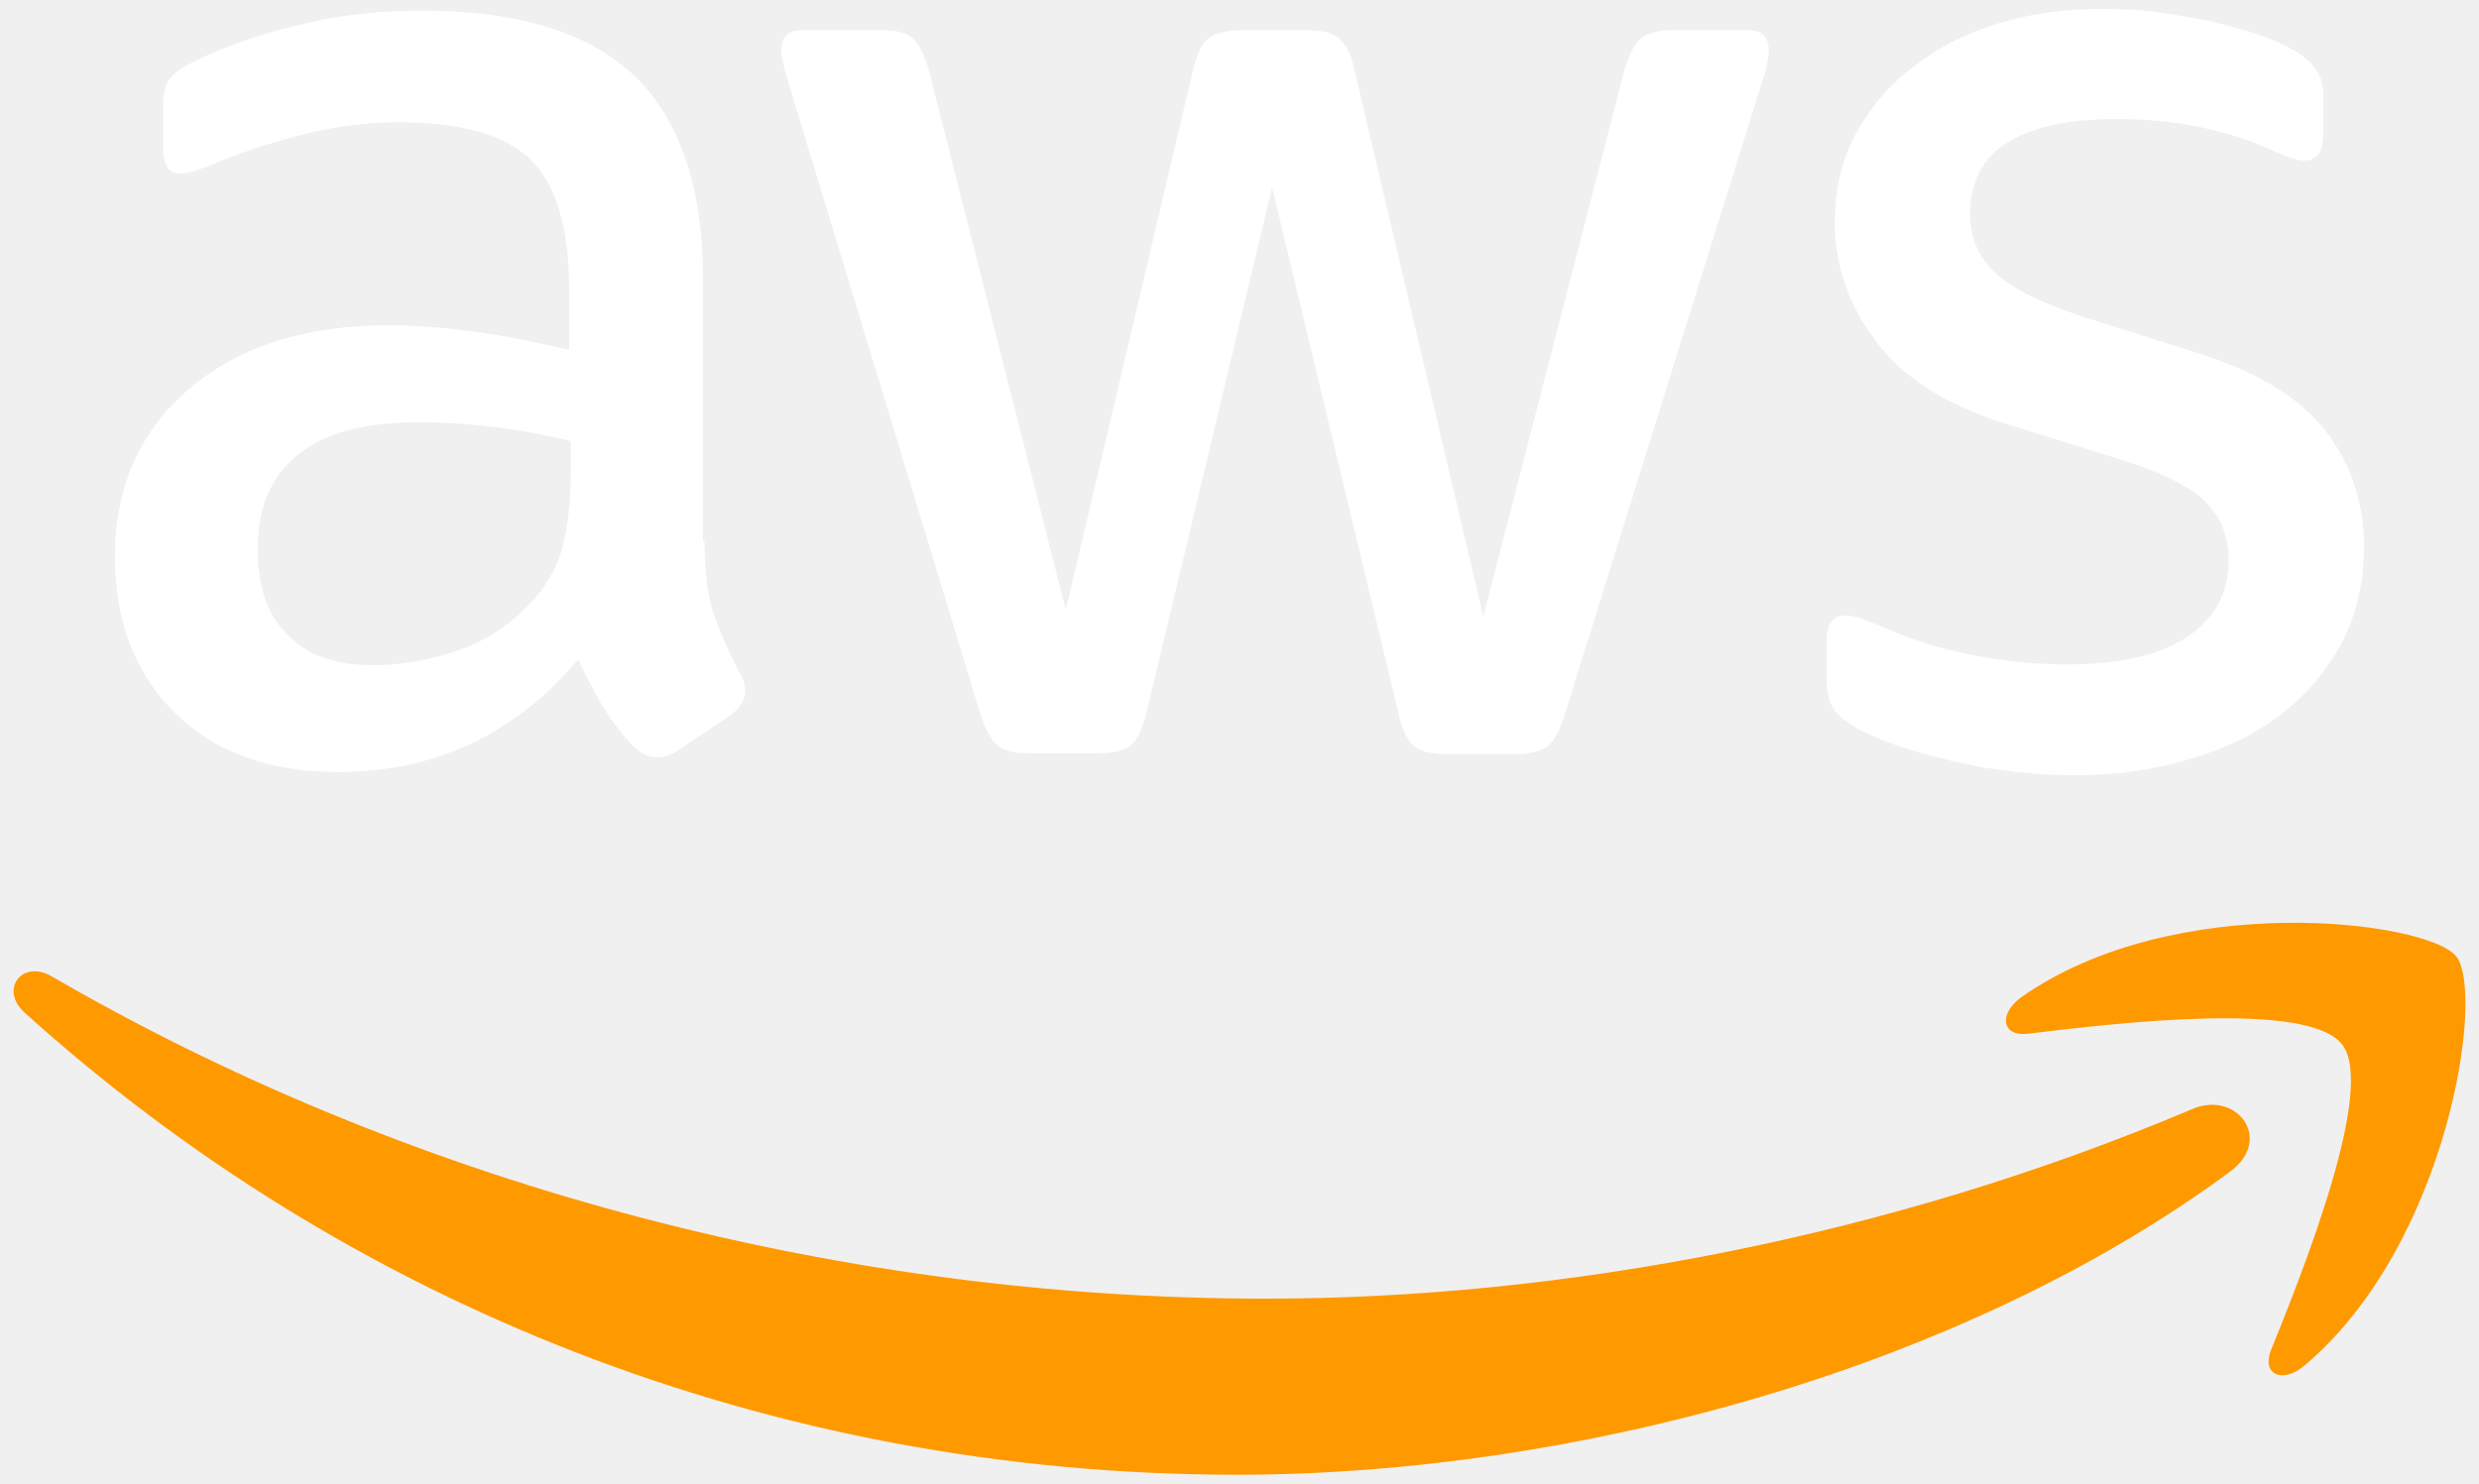
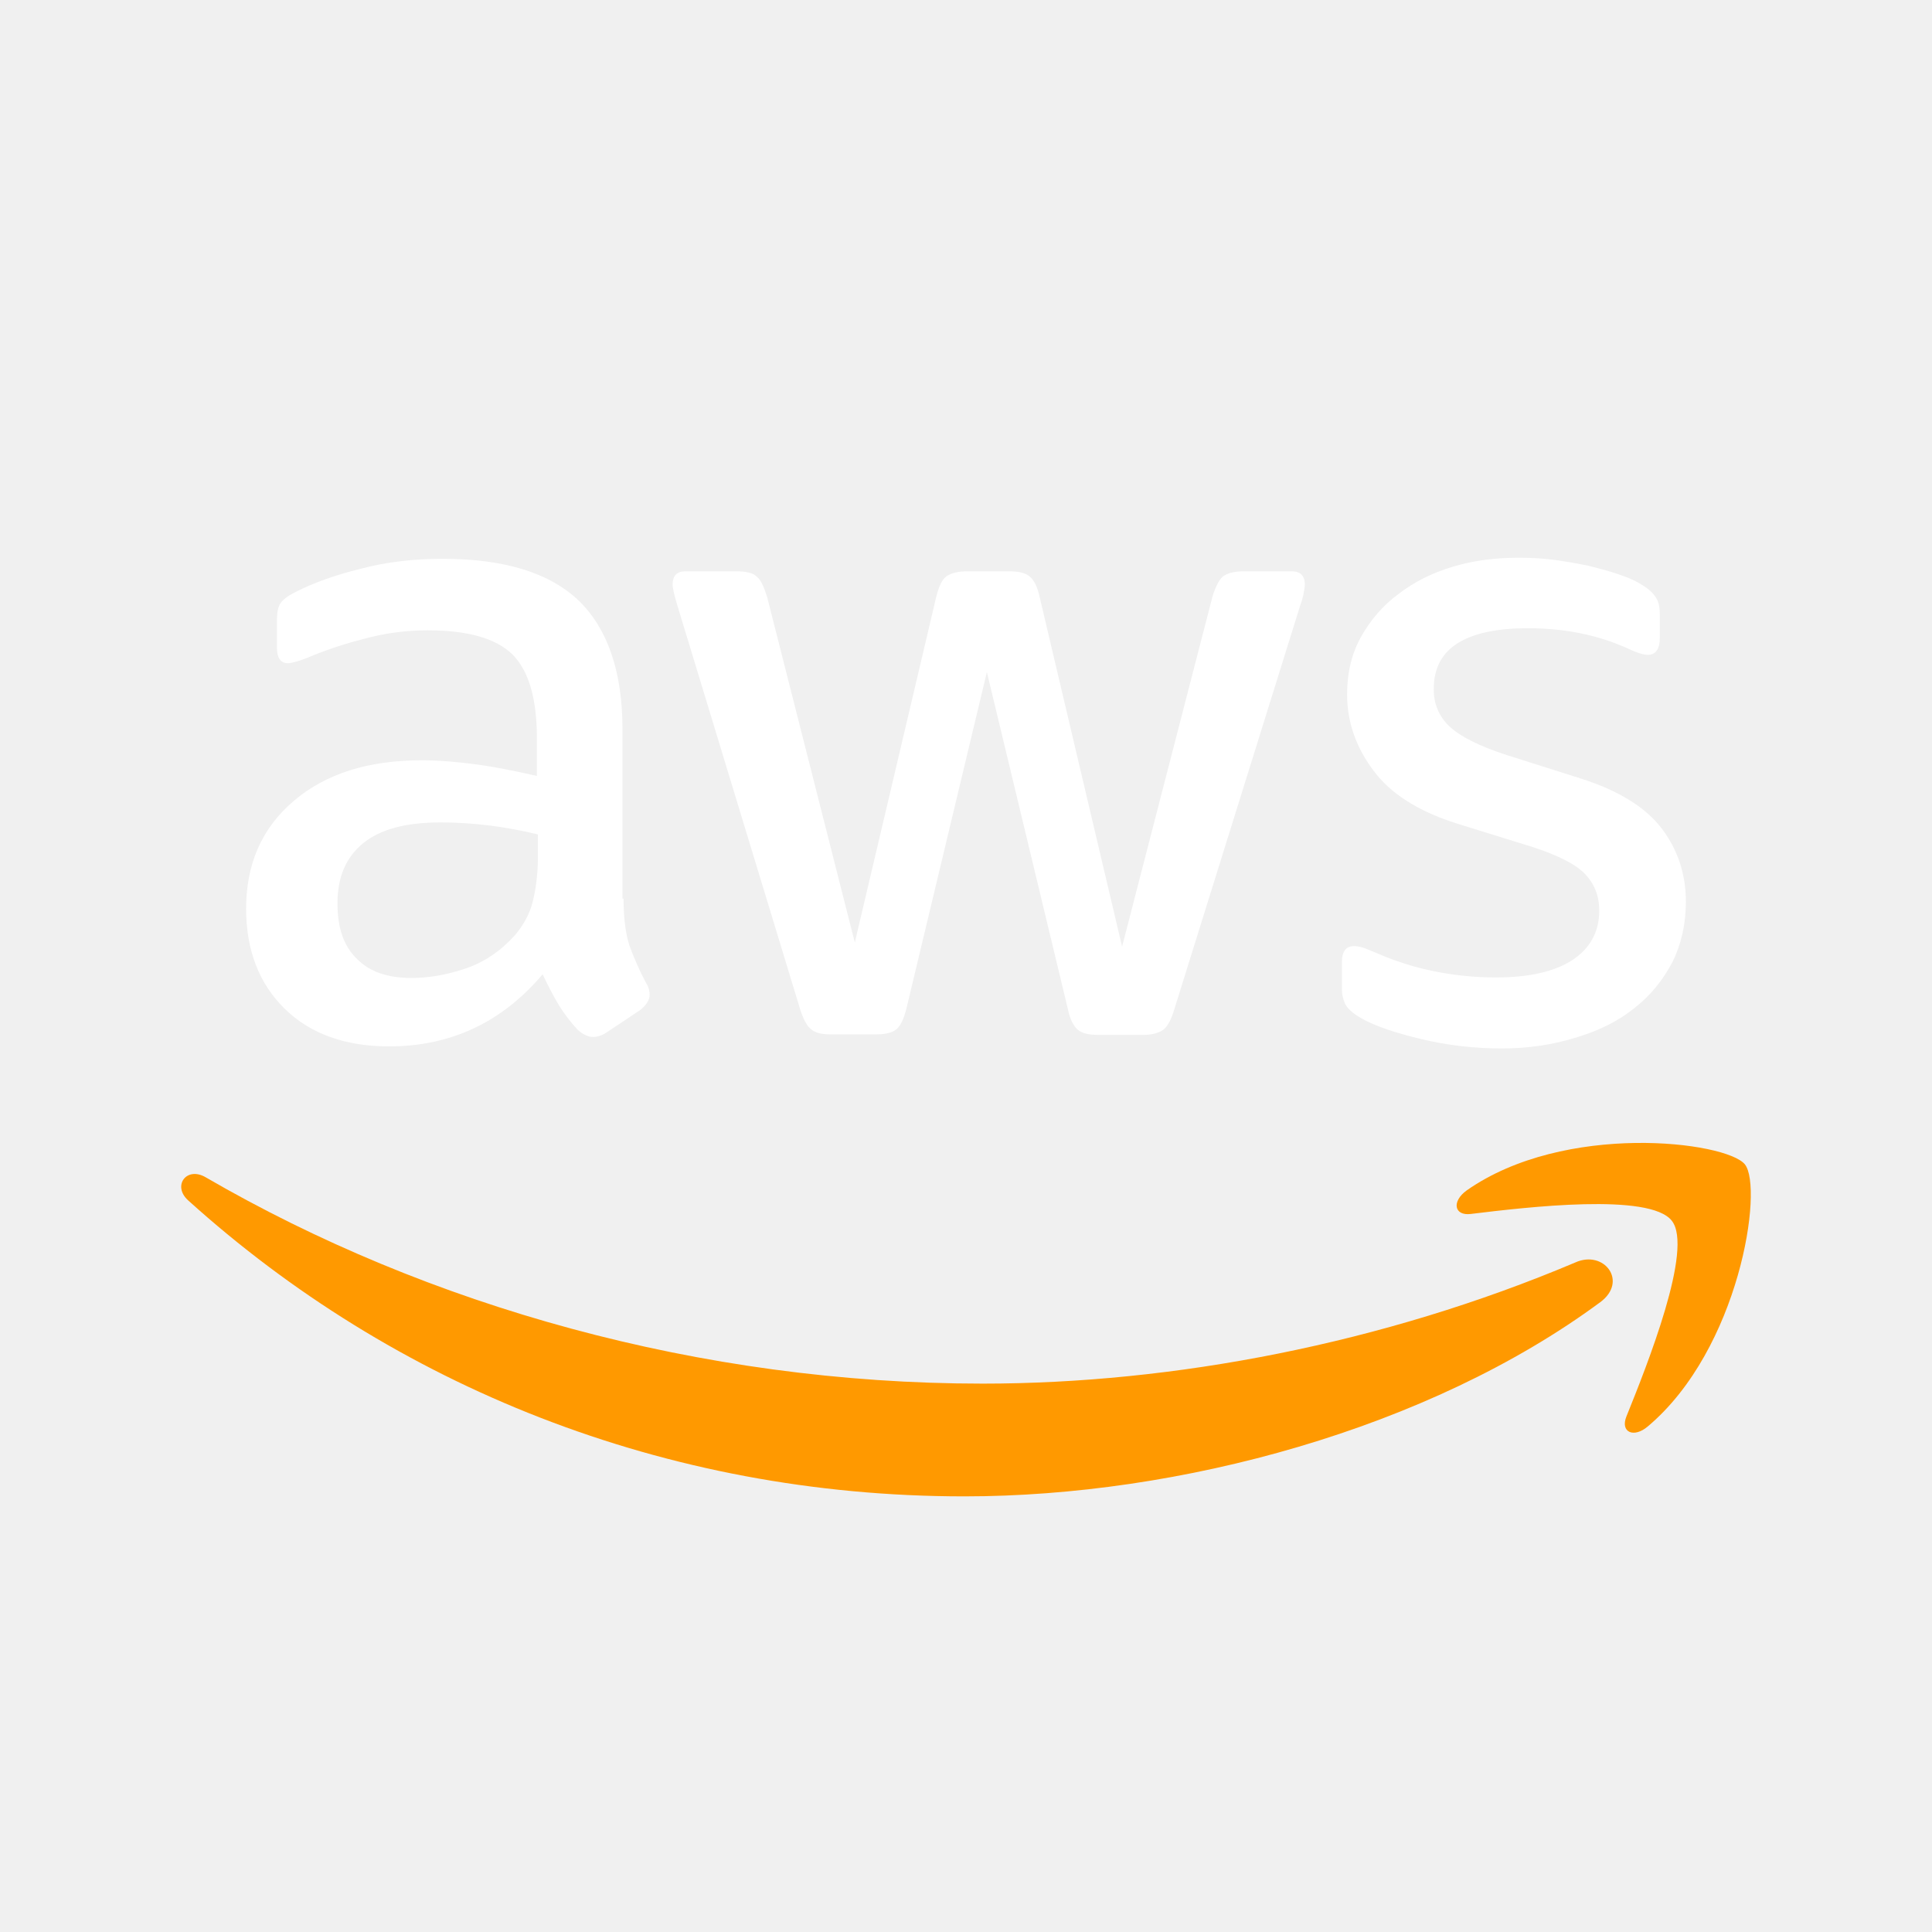
- <svg xmlns="http://www.w3.org/2000/svg" width="304" height="182" viewBox="0 0 304 182" fill="none">
-   <path d="M86.4 66.4C86.4 70.1 86.8 73.1 87.5 75.3C88.3 77.5 89.3 79.9 90.7 82.5C91.2 83.3 91.4 84.1 91.4 84.8C91.4 85.8 90.8 86.8 89.5 87.8L83.2 92C82.3 92.6 81.4 92.9 80.6 92.9C79.6 92.9 78.6 92.4 77.6 91.5C76.2 90 75 88.4 74 86.8C73 85.1 72 83.2 70.9 80.9C63.1 90.1 53.3 94.7 41.5 94.7C33.1 94.7 26.4 92.3 21.5 87.5C16.6 82.7 14.1 76.3 14.1 68.3C14.1 59.8 17.1 52.9 23.2 47.7C29.3 42.5 37.4 39.9 47.7 39.9C51.1 39.9 54.6 40.2 58.3 40.7C62 41.2 65.8 42 69.8 42.9V35.6C69.8 28 68.2 22.7 65.1 19.6C61.9 16.5 56.5 15 48.8 15C45.3 15 41.7 15.4 38 16.3C34.3 17.2 30.7 18.3 27.2 19.7C25.6 20.4 24.4 20.8 23.7 21C23 21.2 22.5 21.3 22.1 21.3C20.7 21.3 20 20.3 20 18.2V13.3C20 11.7 20.2 10.5 20.7 9.8C21.2 9.1 22.1 8.4 23.5 7.7C27 5.9 31.2 4.4 36.1 3.2C41 1.9 46.2 1.3 51.7 1.3C63.6 1.3 72.3 4 77.9 9.4C83.4 14.8 86.2 23 86.2 34V66.4H86.4ZM45.8 81.6C49.1 81.6 52.5 81 56.1 79.8C59.7 78.6 62.9 76.4 65.6 73.4C67.2 71.5 68.4 69.4 69 67C69.6 64.6 70 61.7 70 58.3V54.1C67.1 53.4 64 52.8 60.8 52.4C57.6 52 54.5 51.8 51.4 51.8C44.7 51.8 39.8 53.1 36.5 55.8C33.2 58.5 31.6 62.3 31.6 67.3C31.6 72 32.8 75.5 35.3 77.9C37.7 80.4 41.2 81.6 45.8 81.6ZM126.1 92.4C124.3 92.4 123.1 92.1 122.3 91.4C121.5 90.8 120.8 89.4 120.2 87.5L96.7 10.2C96.1 8.2 95.8 6.9 95.8 6.2C95.8 4.6 96.6 3.7 98.2 3.7H108C109.9 3.7 111.2 4 111.9 4.7C112.7 5.3 113.3 6.7 113.9 8.6L130.7 74.8L146.3 8.6C146.8 6.6 147.4 5.3 148.2 4.7C149 4.1 150.4 3.7 152.2 3.7H160.2C162.1 3.7 163.4 4 164.2 4.7C165 5.3 165.7 6.7 166.1 8.6L181.9 75.6L199.2 8.6C199.8 6.6 200.5 5.3 201.2 4.7C202 4.1 203.3 3.7 205.1 3.7H214.4C216 3.7 216.9 4.5 216.9 6.2C216.9 6.7 216.8 7.2 216.7 7.8C216.6 8.4 216.4 9.2 216 10.3L191.9 87.6C191.3 89.6 190.6 90.9 189.8 91.5C189 92.1 187.7 92.5 186 92.5H177.4C175.5 92.5 174.2 92.2 173.4 91.5C172.6 90.8 171.9 89.5 171.5 87.5L156 23L140.6 87.4C140.1 89.4 139.5 90.7 138.7 91.4C137.9 92.1 136.5 92.4 134.7 92.4H126.1ZM254.6 95.1C249.4 95.1 244.2 94.5 239.2 93.3C234.2 92.1 230.3 90.8 227.7 89.3C226.1 88.4 225 87.4 224.6 86.5C224.2 85.6 224 84.6 224 83.7V78.6C224 76.5 224.8 75.5 226.3 75.5C226.9 75.5 227.5 75.6 228.1 75.8C228.7 76 229.6 76.4 230.6 76.8C234 78.3 237.7 79.5 241.6 80.3C245.6 81.1 249.5 81.5 253.5 81.5C259.8 81.5 264.7 80.4 268.1 78.2C271.5 76 273.3 72.8 273.3 68.7C273.3 65.9 272.4 63.6 270.6 61.7C268.8 59.8 265.4 58.1 260.5 56.5L246 52C238.7 49.7 233.3 46.3 230 41.8C226.7 37.4 225 32.5 225 27.3C225 23.1 225.9 19.4 227.7 16.2C229.5 13 231.9 10.2 234.9 8C237.9 5.7 241.3 4 245.3 2.8C249.3 1.6 253.5 1.1 257.9 1.1C260.1 1.1 262.4 1.2 264.6 1.5C266.9 1.8 269 2.2 271.1 2.6C273.1 3.1 275 3.6 276.8 4.2C278.6 4.8 280 5.4 281 6C282.4 6.8 283.4 7.6 284 8.5C284.6 9.3 284.9 10.4 284.9 11.8V16.5C284.9 18.6 284.1 19.7 282.6 19.7C281.8 19.7 280.5 19.3 278.8 18.5C273.1 15.9 266.7 14.6 259.6 14.6C253.9 14.6 249.4 15.5 246.3 17.4C243.2 19.3 241.6 22.2 241.6 26.3C241.6 29.1 242.6 31.5 244.6 33.4C246.6 35.3 250.3 37.2 255.6 38.9L269.8 43.4C277 45.7 282.2 48.9 285.3 53C288.4 57.1 289.9 61.8 289.9 67C289.9 71.3 289 75.2 287.3 78.6C285.5 82 283.1 85 280 87.4C276.9 89.9 273.2 91.7 268.9 93C264.4 94.4 259.7 95.1 254.6 95.1Z" fill="white" />
-   <path fill-rule="evenodd" clip-rule="evenodd" d="M273.5 143.7C240.6 168 192.8 180.9 151.7 180.9C94.1 180.9 42.2 159.6 3 124.2C-0.1 121.4 2.7 117.6 6.4 119.8C48.8 144.4 101.1 159.3 155.2 159.3C191.7 159.3 231.8 151.7 268.7 136.1C274.2 133.6 278.9 139.7 273.5 143.7Z" fill="#FF9900" />
-   <path fill-rule="evenodd" clip-rule="evenodd" d="M287.2 128.1C283 122.7 259.4 125.5 248.7 126.8C245.5 127.2 245 124.4 247.9 122.3C266.7 109.1 297.6 112.9 301.2 117.3C304.8 121.8 300.2 152.7 282.6 167.5C279.9 169.8 277.3 168.6 278.5 165.6C282.5 155.7 291.4 133.4 287.2 128.1Z" fill="#FF9900" />
+ <svg xmlns="http://www.w3.org/2000/svg" width="56" height="56" viewBox="0 0 56 56" fill="none">
+   <path d="M18.074 26.047C18.074 26.607 18.134 27.061 18.24 27.394C18.361 27.727 18.512 28.09 18.724 28.484C18.8 28.605 18.83 28.726 18.83 28.832C18.83 28.983 18.739 29.134 18.543 29.286L17.59 29.921C17.453 30.012 17.317 30.057 17.196 30.057C17.045 30.057 16.893 29.982 16.742 29.846C16.53 29.619 16.349 29.376 16.197 29.134C16.046 28.877 15.895 28.59 15.728 28.241C14.548 29.634 13.065 30.33 11.28 30.33C10.008 30.33 8.995 29.966 8.253 29.24C7.512 28.514 7.134 27.546 7.134 26.335C7.134 25.049 7.587 24.005 8.511 23.218C9.434 22.431 10.659 22.038 12.218 22.038C12.732 22.038 13.262 22.083 13.822 22.159C14.382 22.234 14.957 22.355 15.562 22.491V21.387C15.562 20.237 15.32 19.435 14.851 18.966C14.366 18.497 13.549 18.27 12.384 18.27C11.855 18.27 11.31 18.33 10.75 18.466C10.19 18.603 9.645 18.769 9.116 18.981C8.874 19.087 8.692 19.147 8.586 19.178C8.48 19.208 8.405 19.223 8.344 19.223C8.132 19.223 8.026 19.072 8.026 18.754V18.013C8.026 17.77 8.057 17.589 8.132 17.483C8.208 17.377 8.344 17.271 8.556 17.165C9.086 16.893 9.721 16.666 10.463 16.484C11.204 16.288 11.991 16.197 12.823 16.197C14.624 16.197 15.94 16.605 16.788 17.422C17.62 18.239 18.043 19.48 18.043 21.145V26.047H18.074ZM11.93 28.347C12.43 28.347 12.944 28.257 13.489 28.075C14.034 27.893 14.518 27.561 14.926 27.107C15.168 26.819 15.35 26.501 15.441 26.138C15.532 25.775 15.592 25.336 15.592 24.822V24.186C15.153 24.08 14.684 23.989 14.2 23.929C13.716 23.869 13.247 23.838 12.778 23.838C11.764 23.838 11.022 24.035 10.523 24.444C10.024 24.852 9.782 25.427 9.782 26.184C9.782 26.895 9.963 27.424 10.341 27.788C10.705 28.166 11.234 28.347 11.93 28.347ZM24.081 29.982C23.808 29.982 23.627 29.936 23.506 29.83C23.385 29.739 23.279 29.528 23.188 29.24L19.632 17.544C19.541 17.241 19.496 17.044 19.496 16.938C19.496 16.696 19.617 16.56 19.859 16.56H21.342C21.63 16.56 21.826 16.605 21.932 16.711C22.053 16.802 22.144 17.014 22.235 17.301L24.777 27.319L27.137 17.301C27.213 16.999 27.304 16.802 27.425 16.711C27.546 16.62 27.758 16.56 28.03 16.56H29.241C29.528 16.56 29.725 16.605 29.846 16.711C29.967 16.802 30.073 17.014 30.134 17.301L32.524 27.439L35.142 17.301C35.233 16.999 35.339 16.802 35.445 16.711C35.566 16.62 35.763 16.56 36.035 16.56H37.442C37.684 16.56 37.82 16.681 37.82 16.938C37.82 17.014 37.805 17.09 37.79 17.18C37.775 17.271 37.745 17.392 37.684 17.559L34.038 29.255C33.947 29.558 33.841 29.755 33.72 29.846C33.599 29.936 33.402 29.997 33.145 29.997H31.843C31.556 29.997 31.359 29.951 31.238 29.846C31.117 29.739 31.011 29.543 30.951 29.24L28.605 19.48L26.275 29.225C26.199 29.528 26.108 29.724 25.988 29.83C25.866 29.936 25.655 29.982 25.382 29.982H24.081ZM43.525 30.39C42.738 30.39 41.951 30.299 41.195 30.118C40.438 29.936 39.848 29.739 39.455 29.513C39.212 29.376 39.046 29.225 38.986 29.089C38.925 28.953 38.895 28.801 38.895 28.665V27.893C38.895 27.576 39.016 27.424 39.243 27.424C39.334 27.424 39.424 27.439 39.515 27.47C39.606 27.5 39.742 27.561 39.893 27.621C40.408 27.848 40.968 28.03 41.558 28.151C42.163 28.272 42.753 28.332 43.358 28.332C44.312 28.332 45.053 28.166 45.568 27.833C46.082 27.5 46.355 27.016 46.355 26.395C46.355 25.972 46.218 25.624 45.946 25.336C45.674 25.049 45.159 24.791 44.418 24.549L42.224 23.869C41.119 23.52 40.302 23.006 39.803 22.325C39.303 21.659 39.046 20.918 39.046 20.131C39.046 19.495 39.182 18.936 39.455 18.451C39.727 17.967 40.09 17.544 40.544 17.211C40.998 16.863 41.513 16.605 42.118 16.424C42.723 16.242 43.358 16.166 44.024 16.166C44.357 16.166 44.705 16.182 45.038 16.227C45.386 16.272 45.704 16.333 46.022 16.393C46.324 16.469 46.612 16.545 46.884 16.636C47.157 16.726 47.368 16.817 47.52 16.908C47.732 17.029 47.883 17.15 47.974 17.286C48.065 17.407 48.11 17.574 48.11 17.786V18.497C48.11 18.814 47.989 18.981 47.762 18.981C47.641 18.981 47.444 18.921 47.187 18.799C46.324 18.406 45.356 18.209 44.282 18.209C43.419 18.209 42.738 18.346 42.269 18.633C41.8 18.921 41.558 19.359 41.558 19.98C41.558 20.403 41.709 20.767 42.012 21.054C42.315 21.341 42.874 21.629 43.676 21.886L45.825 22.567C46.914 22.915 47.701 23.399 48.17 24.02C48.639 24.64 48.866 25.351 48.866 26.138C48.866 26.789 48.73 27.379 48.473 27.893C48.201 28.408 47.837 28.862 47.368 29.225C46.899 29.603 46.34 29.876 45.689 30.072C45.008 30.284 44.297 30.39 43.525 30.39Z" fill="white" />
+   <path fill-rule="evenodd" clip-rule="evenodd" d="M46.385 37.744C41.407 41.421 34.174 43.373 27.955 43.373C19.239 43.373 11.386 40.15 5.454 34.794C4.985 34.37 5.409 33.795 5.968 34.128C12.384 37.85 20.298 40.105 28.484 40.105C34.007 40.105 40.075 38.955 45.659 36.594C46.491 36.216 47.202 37.139 46.385 37.744Z" fill="#FF9900" />
+   <path fill-rule="evenodd" clip-rule="evenodd" d="M48.458 35.384C47.822 34.567 44.251 34.99 42.632 35.187C42.148 35.248 42.072 34.824 42.511 34.506C45.356 32.509 50.032 33.084 50.576 33.749C51.121 34.43 50.425 39.106 47.762 41.346C47.353 41.694 46.96 41.512 47.142 41.058C47.747 39.56 49.093 36.186 48.458 35.384Z" fill="#FF9900" />
</svg>
